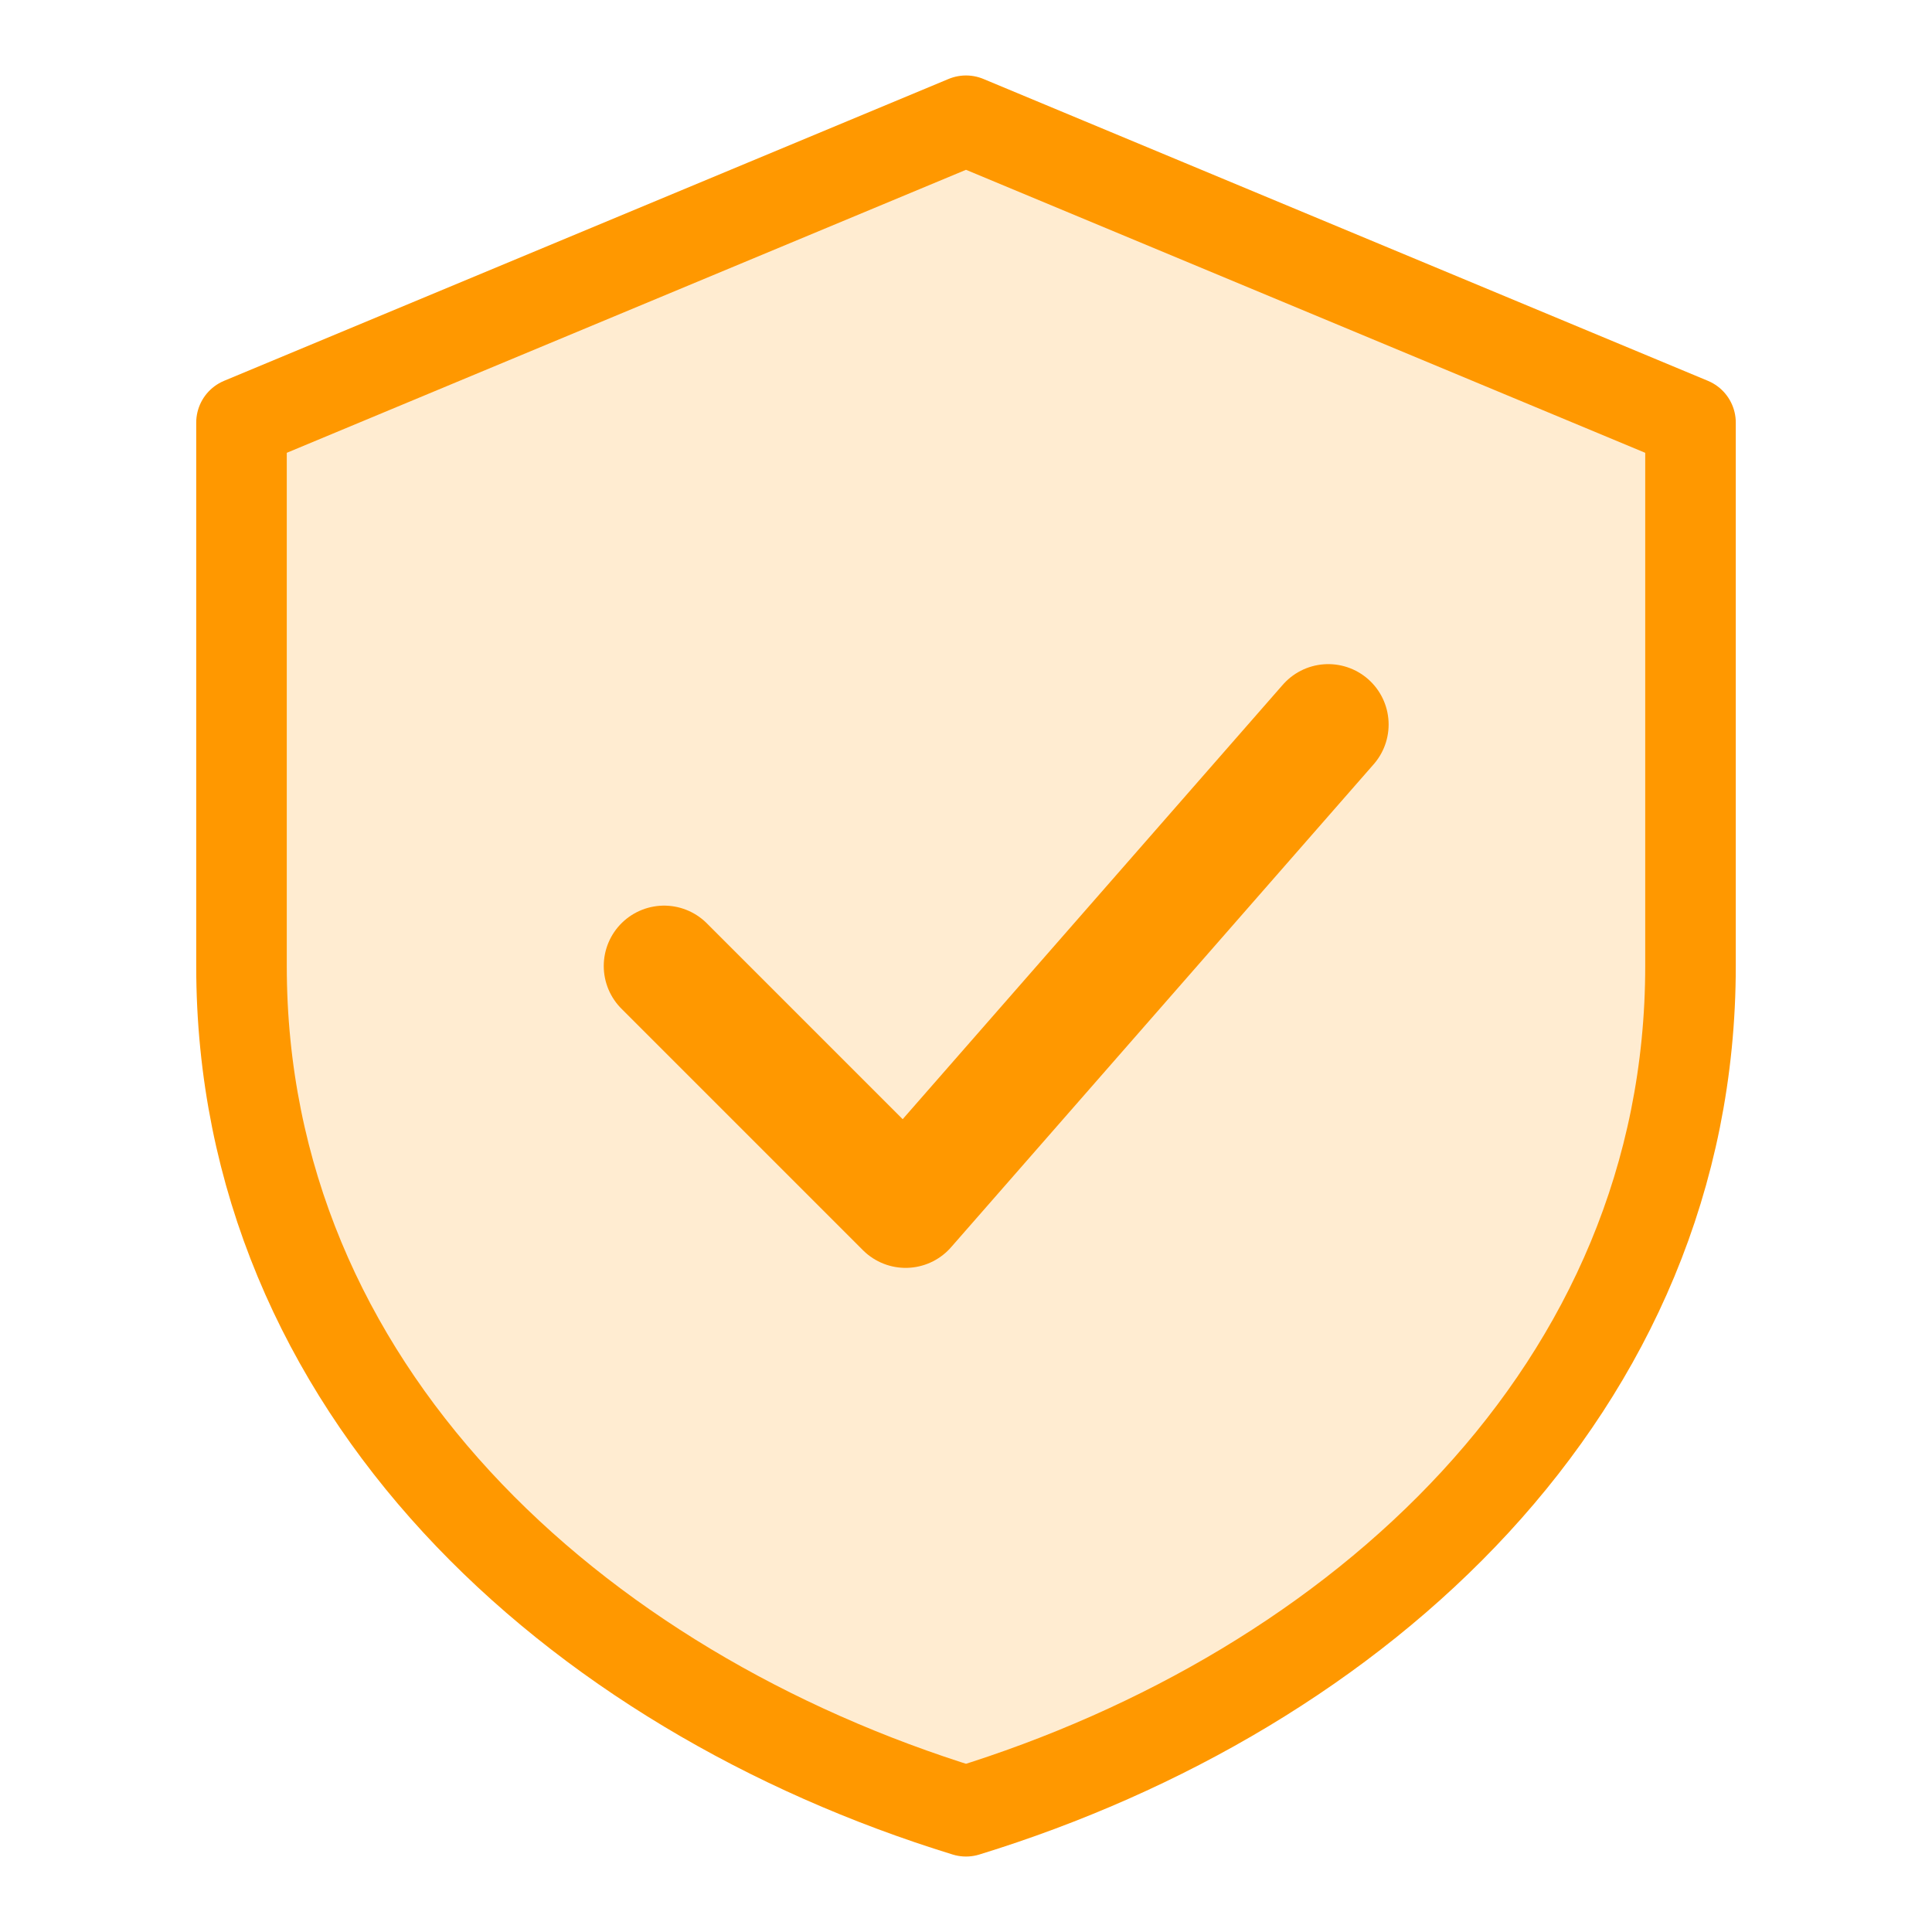
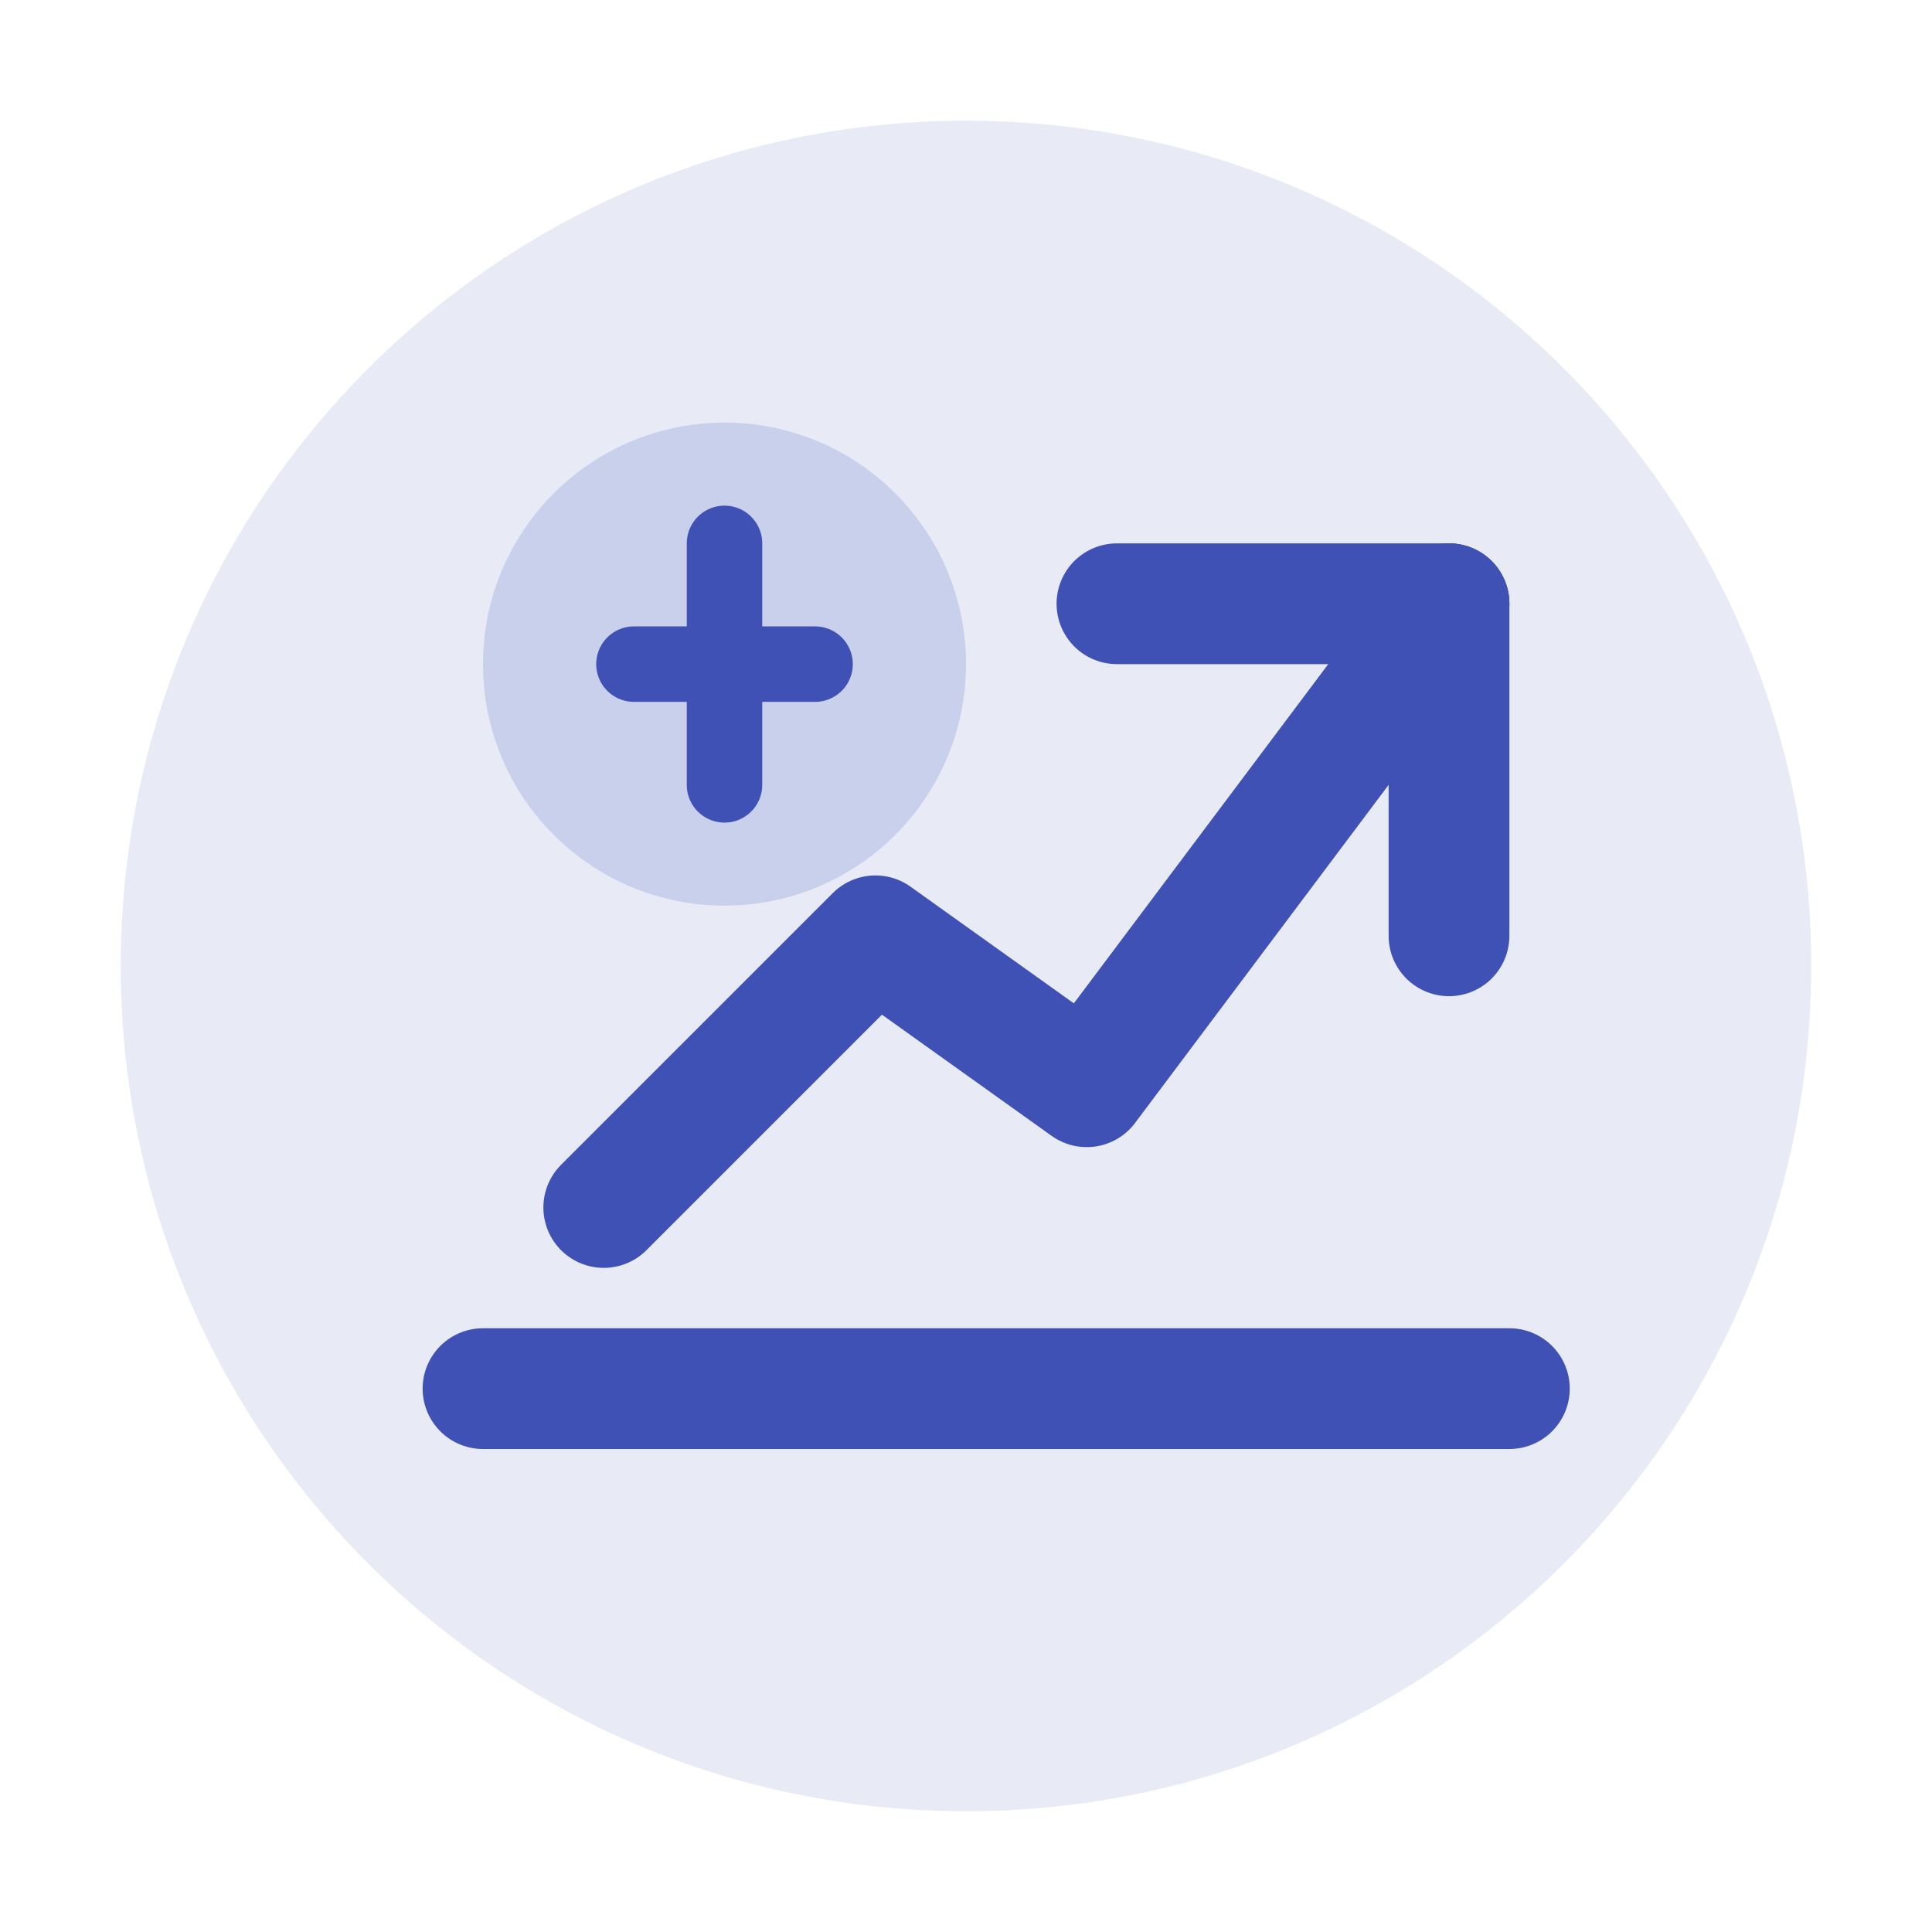
<svg xmlns="http://www.w3.org/2000/svg" viewBox="0 0 64 64" fill="none">
-   <path d="M32 4 L56 14 V32 C56 46 45 56 32 60 C19 56 8 46 8 32 V14 Z" fill="#ff9800" opacity="0.18" />
-   <path d="M32 4 L56 14 V32 C56 46 45 56 32 60 C19 56 8 46 8 32 V14 Z" stroke="#ff9800" stroke-width="3" stroke-linejoin="round" />
-   <path d="M22 32 L30 40 L44 24" stroke="#ff9800" stroke-width="4" stroke-linecap="round" stroke-linejoin="round" fill="none" />
+   <circle cx="32" cy="32" r="28" fill="#3f51b5" opacity="0.12" />
+   <path d="M16 46H50" stroke="#3f51b5" stroke-width="4" stroke-linecap="round" />
+   <path d="M20 40L29 31L36 36L48 20" stroke="#3f51b5" stroke-width="4" stroke-linecap="round" stroke-linejoin="round" />
+   <path d="M48 20V31" stroke="#3f51b5" stroke-width="4" stroke-linecap="round" />
+   <path d="M48 20H37" stroke="#3f51b5" stroke-width="4" stroke-linecap="round" />
+   <circle cx="24" cy="22" r="8" fill="#3f51b5" opacity="0.18" />
+   <path d="M21 22H27M24 18V26" stroke="#3f51b5" stroke-width="2.5" stroke-linecap="round" />
</svg>
